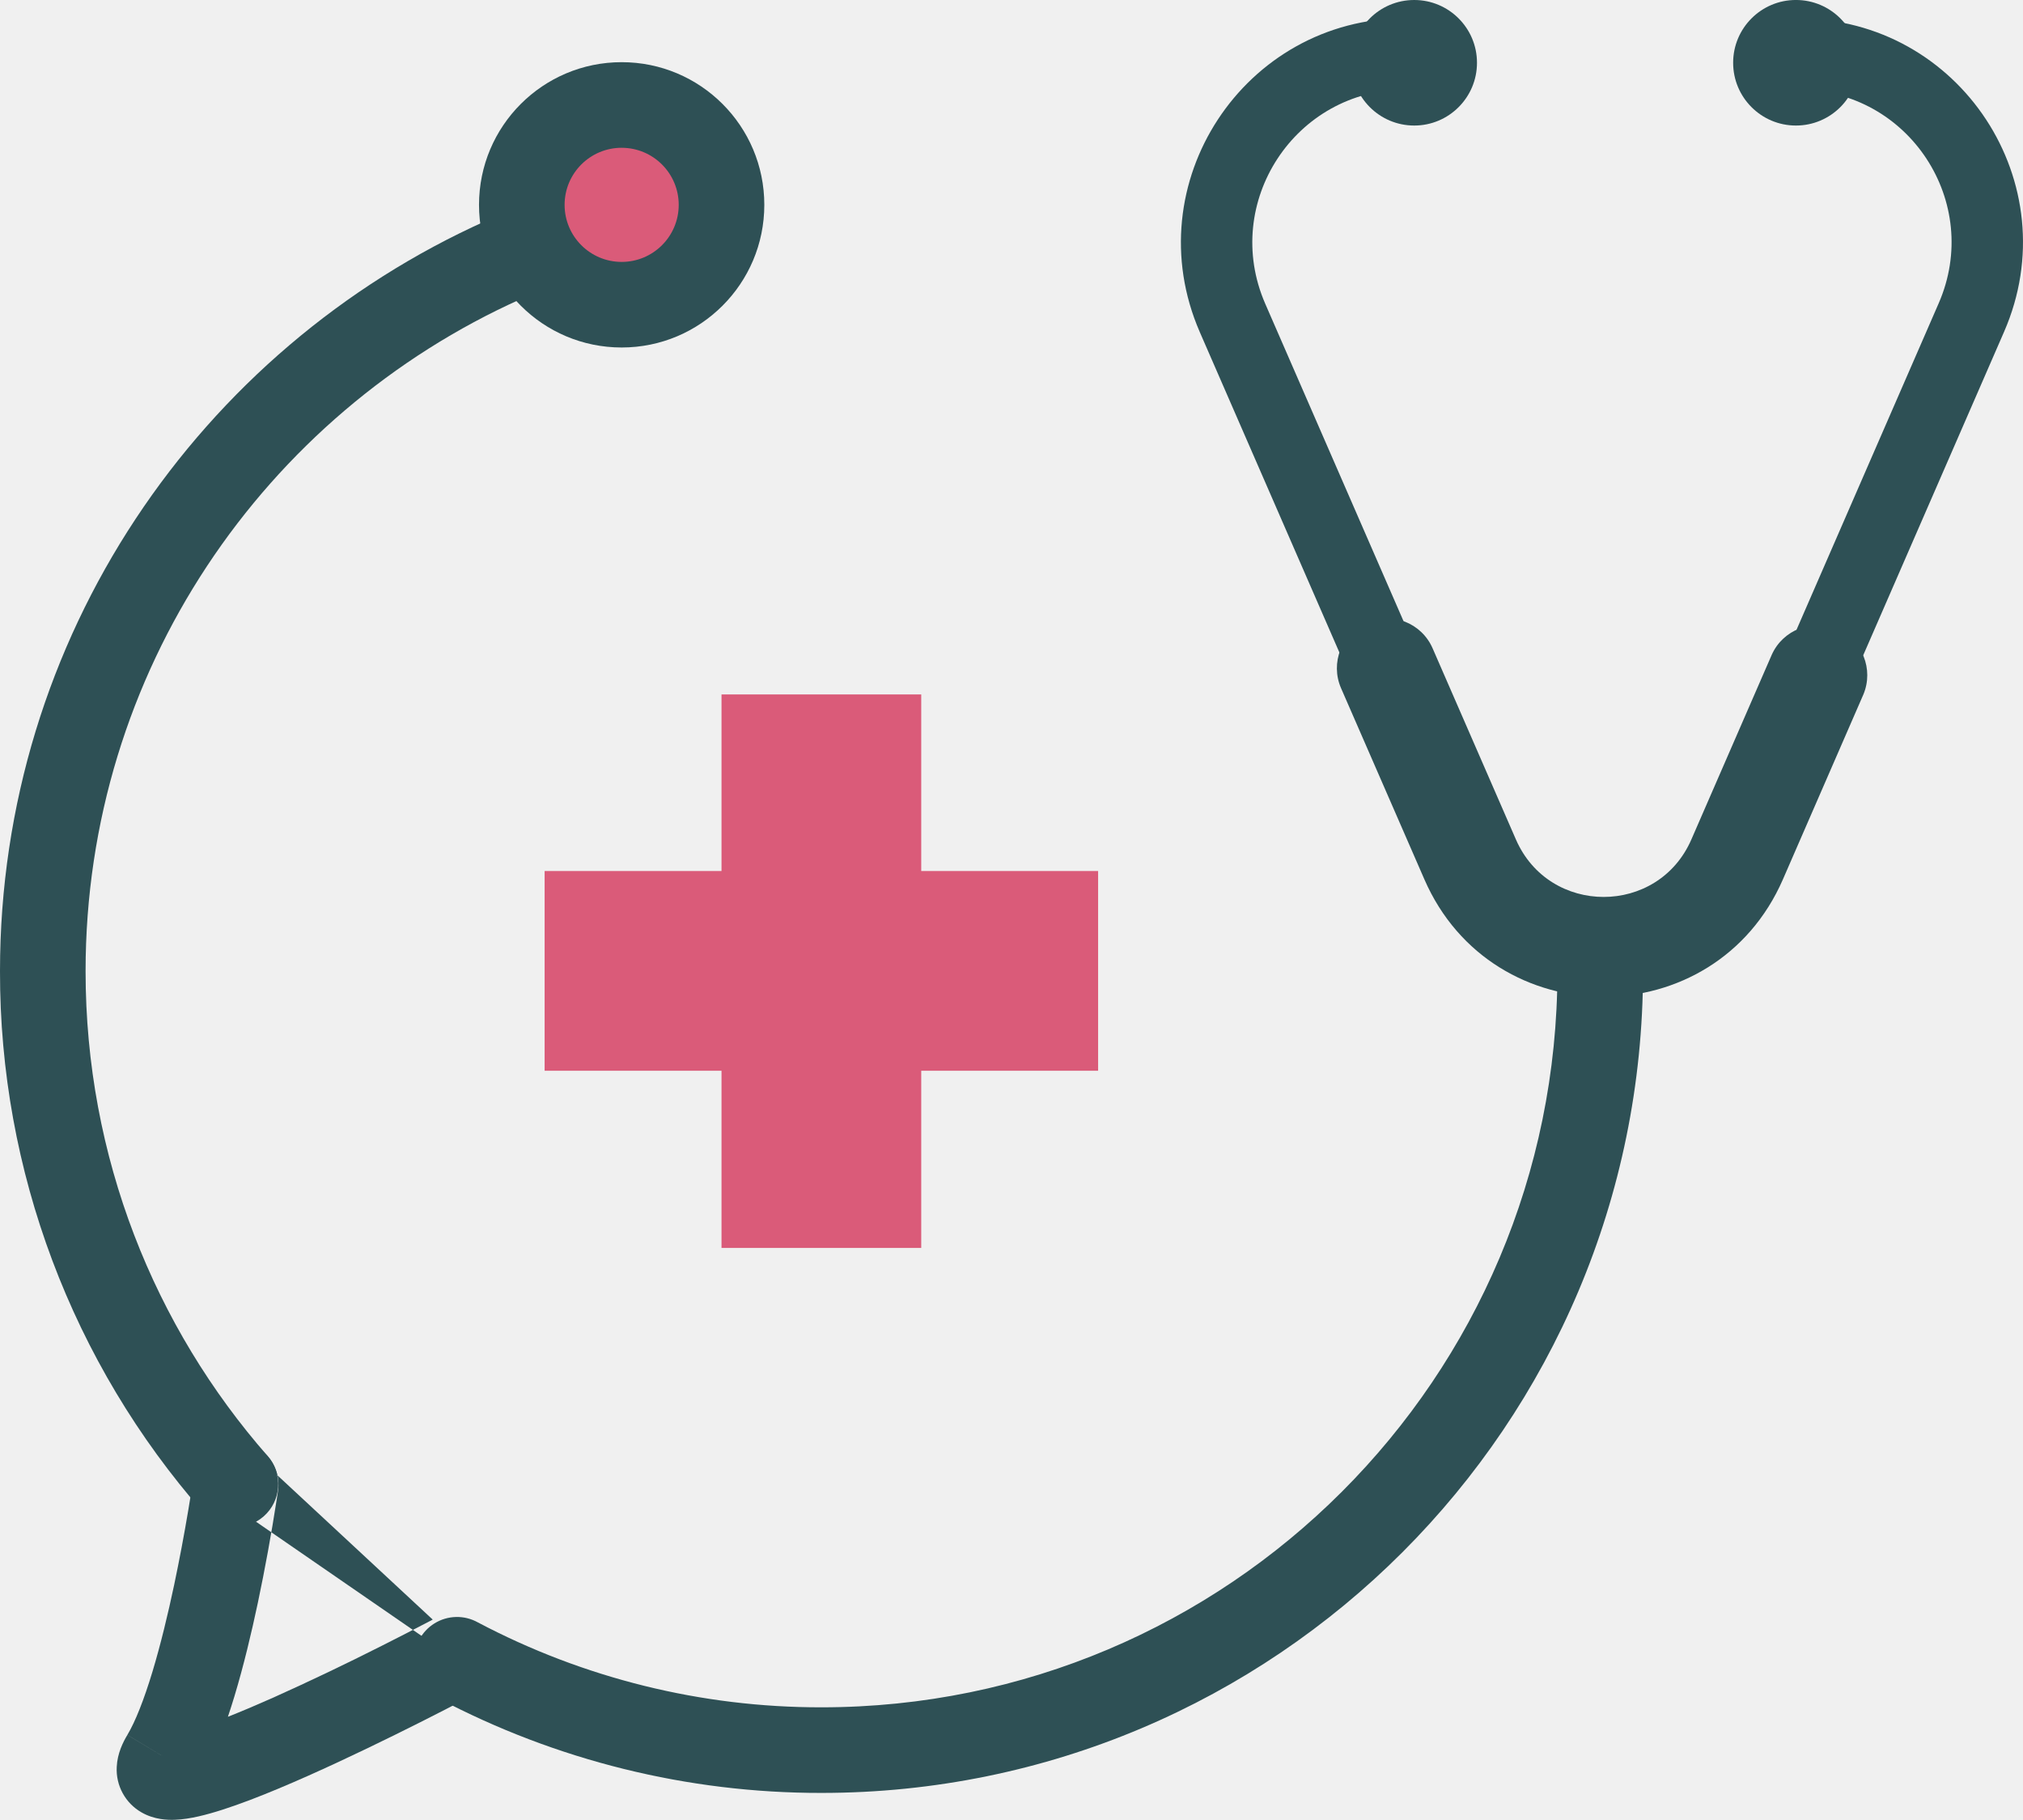
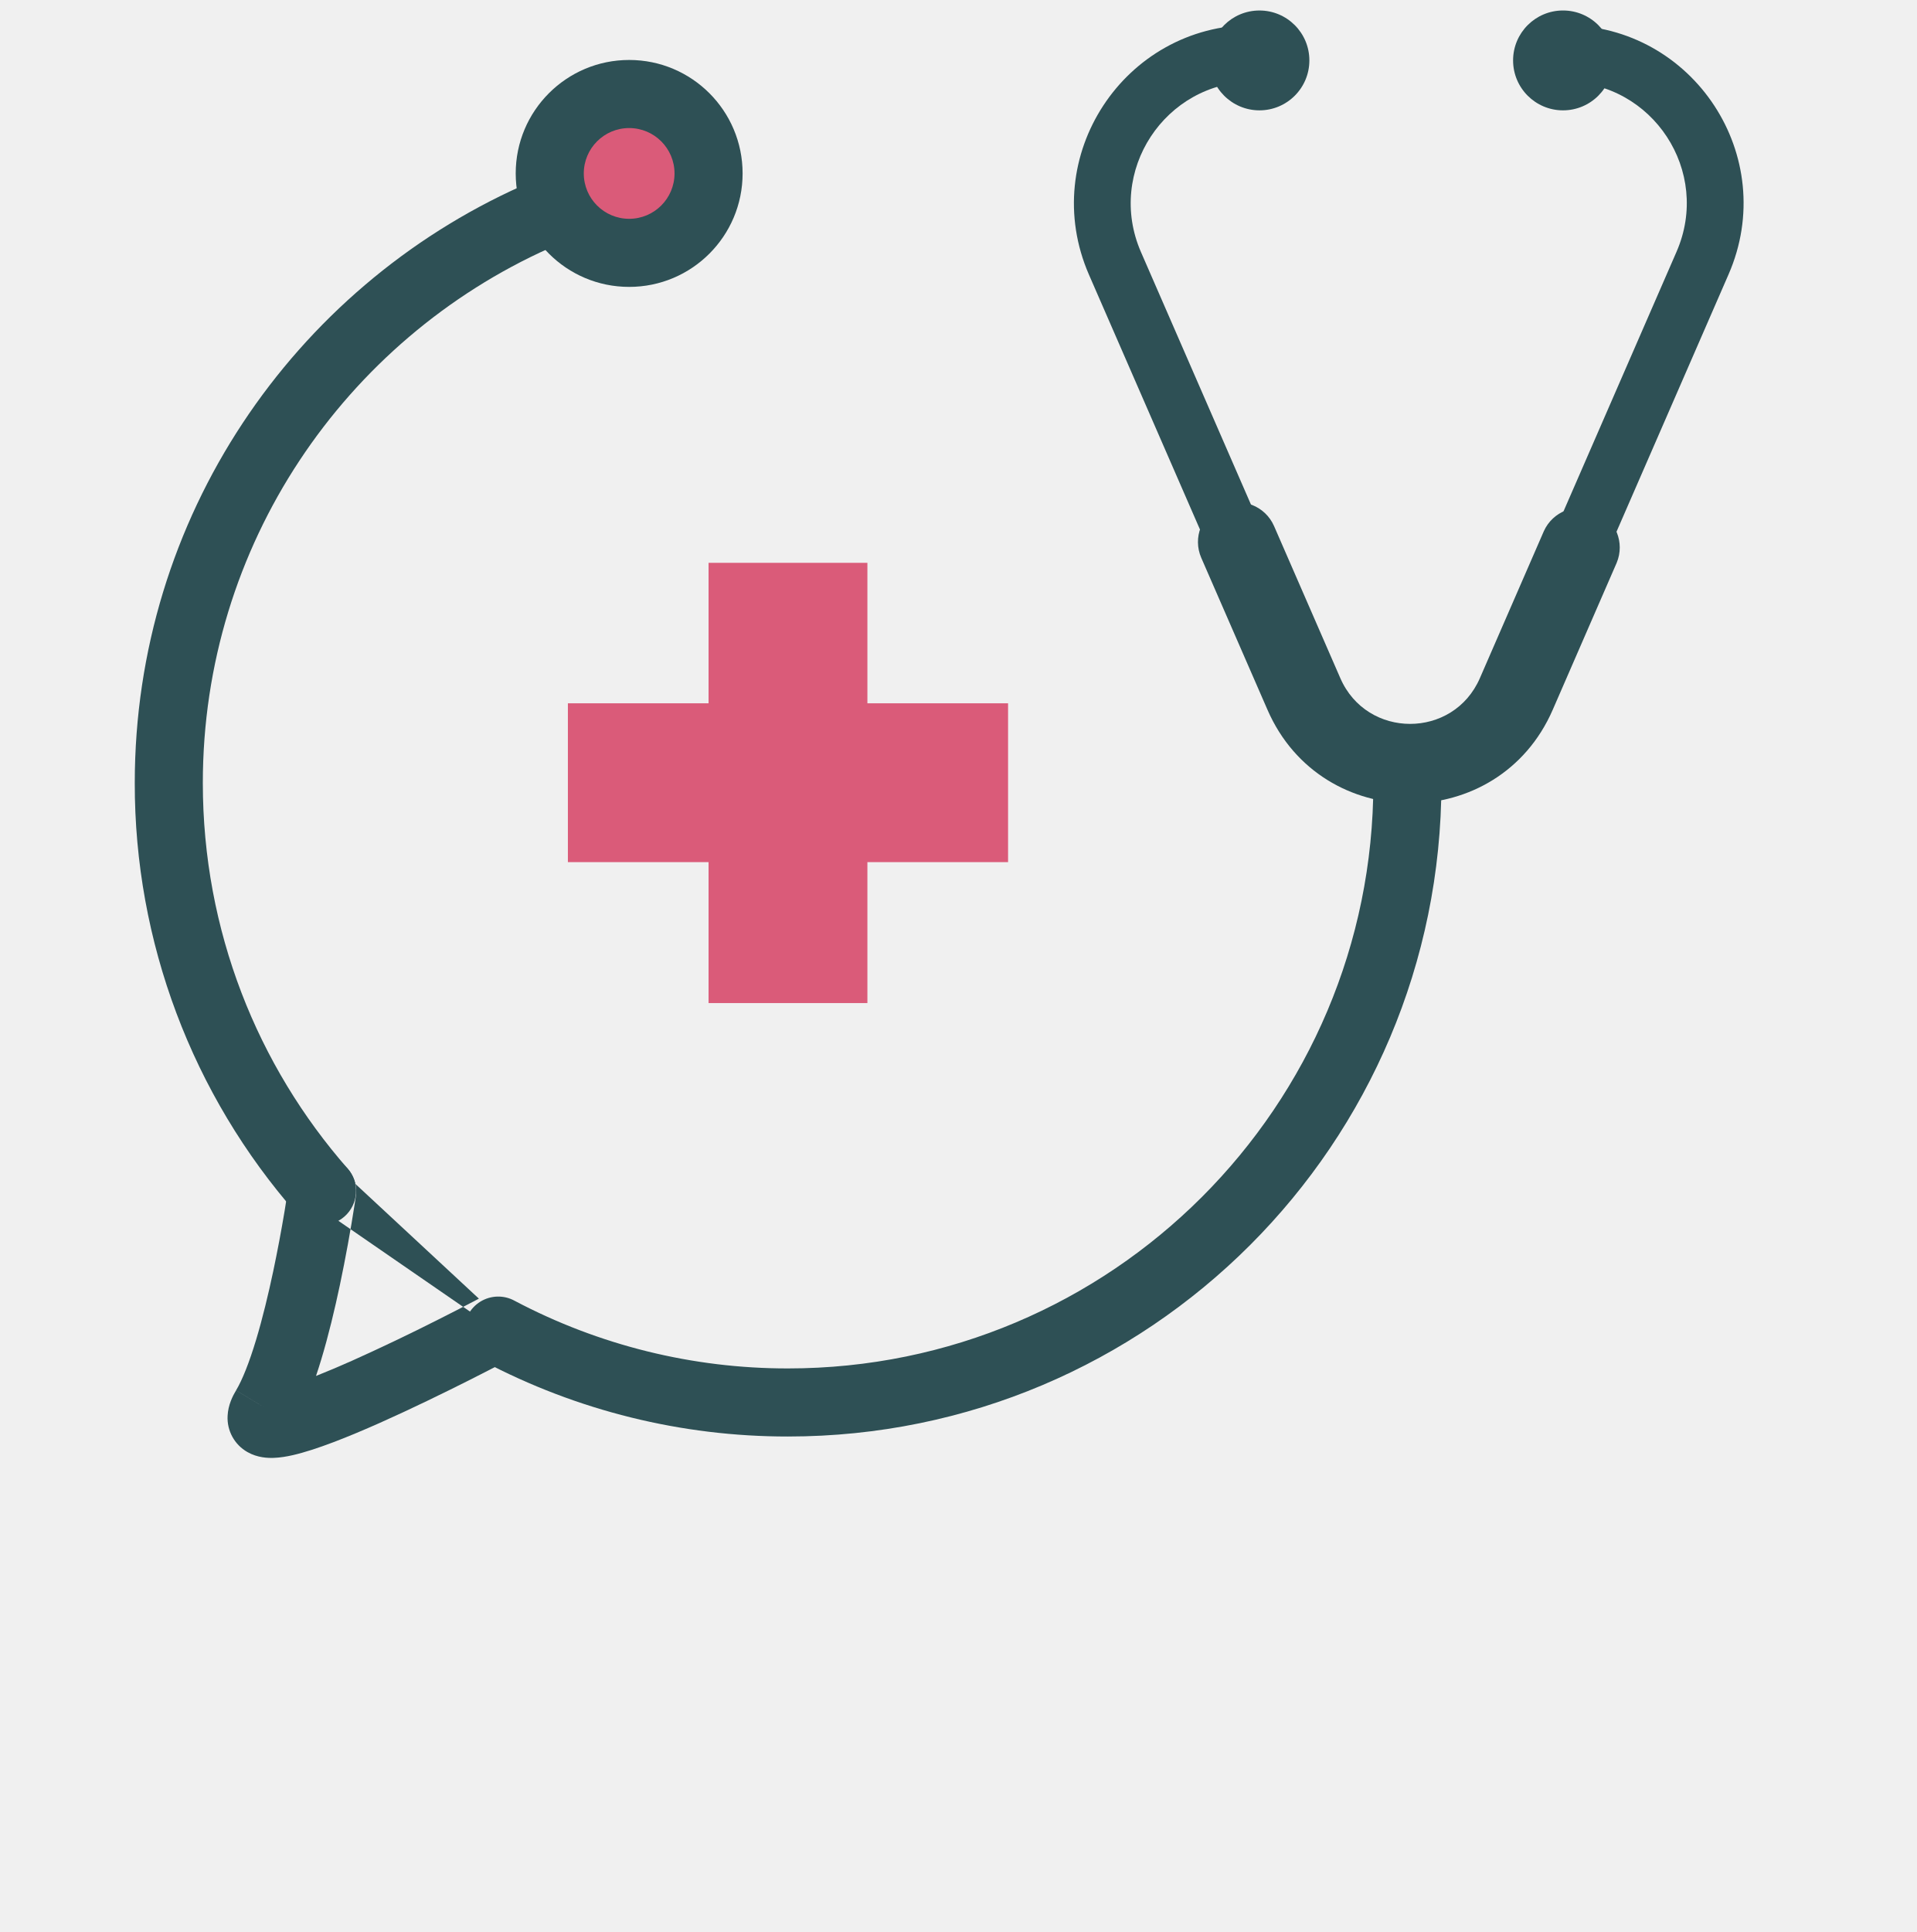
- <svg xmlns="http://www.w3.org/2000/svg" width="107.44" height="96.645" viewBox="0 0 107.44 96.645" fill="none" version="1.1" id="svg27">
-   <g clip-path="url(#10zrhrxm4a)" id="g20" transform="translate(-9.499943,-0.955)">
-     <path fill-rule="evenodd" clip-rule="evenodd" d="m 22.336,77.54 a 2.273,2.273 0 0 1 1.93,2.57 l -2.25,-0.32 2.25,0.32 -10e-4,0.011 -0.004,0.026 -0.014,0.096 -0.054,0.358 a 102.483,102.483 0 0 1 -0.997,5.463 c -0.34,1.606 -0.759,3.363 -1.248,4.982 -0.109,0.36 -0.224,0.722 -0.344,1.08 0.735,-0.29 1.549,-0.635 2.409,-1.018 a 138.955,138.955 0 0 0 5.762,-2.751 175.871,175.871 0 0 0 2.515,-1.291 l 0.144,-0.076 0.047,-0.025 m -13.862,6.089 a 0.199,0.199 0 0 1 0.01,0 z m 1.525,2.406 a 0.158,0.158 0 0 1 -0.013,0.026 z m -0.378,-15.99 -0.004,0.025 -0.012,0.084 a 89.135,89.135 0 0 1 -0.248,1.559 97.823,97.823 0 0 1 -0.753,3.985 c -0.325,1.535 -0.714,3.157 -1.152,4.609 -0.45,1.488 -0.91,2.652 -1.334,3.36 l 1.95,1.169 -1.948,-1.172 c -0.221,0.368 -0.531,0.969 -0.565,1.696 a 2.617,2.617 0 0 0 1.322,2.422 c 0.677,0.387 1.376,0.402 1.747,0.39 0.436,-0.014 0.88,-0.09 1.282,-0.182 1.562,-0.355 3.743,-1.234 5.81,-2.154 2.12,-0.943 4.308,-2.014 5.958,-2.844 a 184.491,184.491 0 0 0 2.585,-1.327 l 0.153,-0.08 0.053,-0.029 c 0,0 0.002,0 -1.063,-2.008 M 22.337,77.54 a 2.273,2.273 0 0 0 -2.571,1.93 l 2.57,-1.93 z" fill="#2e5055" id="path2" />
-     <path d="m 42.895,17.364 a 5.53,5.53 0 1 0 0,-11.061 5.53,5.53 0 0 0 0,11.06 z" fill="#da5b79" id="path4" />
-     <path fill-rule="evenodd" clip-rule="evenodd" d="m 38.317,13.828 a 2.273,2.273 0 0 1 -1.144,3.003 c -13.638,6.117 -23.128,19.81 -23.128,35.7 0,9.869 3.65,18.887 9.68,25.76 A 2.273,2.273 0 0 1 20.307,81.288 43.48,43.48 0 0 1 9.5,52.53 C 9.5,34.784 20.102,19.506 35.313,12.683 a 2.273,2.273 0 0 1 3.004,1.144 z m 56.17,36.432 a 2.273,2.273 0 0 1 2.273,2.273 c 0,24.104 -19.533,43.637 -43.638,43.637 a 43.502,43.502 0 0 1 -20.363,-5.036 2.273,2.273 0 1 1 2.12,-4.02 38.957,38.957 0 0 0 18.244,4.51 c 21.593,0 39.091,-17.498 39.091,-39.091 a 2.273,2.273 0 0 1 2.273,-2.273 z" fill="#2e5055" id="path6" />
-     <path fill-rule="evenodd" clip-rule="evenodd" d="M 73.219,18.588 C 69.797,10.718 75.561,1.924 84.138,1.924 a 1.894,1.894 0 0 1 0,3.788 c -5.847,0 -9.78,5.994 -7.446,11.365 l 12.53,28.758 c 2.037,4.68 8.673,4.68 10.71,0 l 12.53,-28.773 c 2.334,-5.355 -1.581,-11.335 -7.43,-11.335 a 1.894,1.894 0 0 1 0,-3.788 c 8.576,0 14.328,8.778 10.903,16.636 l -12.53,28.772 c -3.357,7.715 -14.297,7.715 -17.655,0 0,0 0,10e-4 0,0 L 73.219,18.589 Z" fill="#2e5055" id="path8" />
-     <path fill-rule="evenodd" clip-rule="evenodd" d="m 82.094,34.01 a 2.652,2.652 0 0 1 3.49,1.372 l 4.424,10.152 c 1.773,4.072 7.548,4.073 9.32,0 0,0 0,10e-4 0,0 l 4.273,-9.817 a 2.652,2.652 0 0 1 4.863,2.116 l -4.273,9.818 c -3.622,8.321 -15.422,8.322 -19.044,10e-4 L 80.722,37.501 a 2.652,2.652 0 0 1 1.372,-3.49 z" fill="#2e5055" id="path10" />
-     <path d="m 84.608,7.622 a 3.333,3.333 0 1 0 0,-6.667 3.333,3.333 0 0 0 0,6.667 z m 20.272,0 a 3.334,3.334 0 1 0 0,-6.668 3.334,3.334 0 0 0 0,6.668 z" fill="#2e5055" id="path12" />
-     <path d="M 58.426,37.834 H 47.819 v 29.394 h 10.607 z" fill="#da5b79" id="path14" />
-     <path d="M 67.82,57.82 V 47.212 H 38.424 v 10.606 h 29.394 z" fill="#da5b79" id="path16" />
-     <path fill-rule="evenodd" clip-rule="evenodd" d="m 42.516,8.803 a 3.03,3.03 0 1 0 0,6.061 3.03,3.03 0 0 0 0,-6.06 z m -7.576,3.03 a 7.576,7.576 0 1 1 15.152,0 7.576,7.576 0 0 1 -15.152,0 z" fill="#2e5055" id="path18" />
+ <svg xmlns="http://www.w3.org/2000/svg" width="128" height="129" viewBox="0 0 128 129" fill="none">
+   <g clip-path="url(#i3hsy1ssla)">
+     <path fill-rule="evenodd" clip-rule="evenodd" d="M21.836 77.287a2.273 2.273 0 0 1 1.93 2.57l-2.25-.32 2.25.32-.001.01-.004.026-.014.096-.054.358a102.483 102.483 0 0 1-.997 5.463c-.34 1.606-.759 3.363-1.248 4.982-.109.36-.224.722-.344 1.08.735-.29 1.549-.635 2.409-1.018a138.955 138.955 0 0 0 5.762-2.751 175.871 175.871 0 0 0 2.515-1.291l.144-.076.047-.025m-13.862 6.09a.199.199 0 0 1 .01-.001h-.01zm1.525 2.405a.163.163 0 0 1-.013.026l.013-.026zm-.378-15.99-.004.026-.012.083a89.135 89.135 0 0 1-.248 1.559 97.823 97.823 0 0 1-.753 3.985c-.325 1.535-.714 3.157-1.152 4.609-.45 1.489-.91 2.653-1.334 3.36l1.95 1.169-1.948-1.172c-.221.369-.531.97-.565 1.696a2.617 2.617 0 0 0 1.322 2.422c.677.387 1.376.402 1.747.39.436-.014.88-.09 1.282-.182 1.562-.355 3.743-1.234 5.81-2.153 2.12-.944 4.308-2.015 5.958-2.845a184.491 184.491 0 0 0 2.585-1.327l.153-.08.053-.029s.002 0-1.063-2.008m-11.21-11.432a2.273 2.273 0 0 0-2.571 1.93l2.57-1.93z" fill="#2E5055" />
+     <path d="M42.395 17.11a5.53 5.53 0 1 0 0-11.061 5.53 5.53 0 0 0 0 11.06z" fill="#DA5B79" />
+     <path fill-rule="evenodd" clip-rule="evenodd" d="M37.817 13.574a2.273 2.273 0 0 1-1.144 3.004c-13.638 6.117-23.128 19.809-23.128 35.7 0 9.868 3.65 18.886 9.68 25.759a2.273 2.273 0 0 1-3.418 2.997A43.48 43.48 0 0 1 9 52.277C9 34.531 19.602 19.253 34.813 12.43a2.273 2.273 0 0 1 3.004 1.144zM93.987 50.006a2.273 2.273 0 0 1 2.273 2.273c0 24.104-19.533 43.637-43.638 43.637A43.502 43.502 0 0 1 32.26 90.88a2.273 2.273 0 1 1 2.12-4.02 38.957 38.957 0 0 0 18.244 4.51c21.593 0 39.091-17.498 39.091-39.091a2.273 2.273 0 0 1 2.273-2.273z" fill="#2E5055" />
+     <path fill-rule="evenodd" clip-rule="evenodd" d="M72.719 18.334C69.297 10.464 75.06 1.67 83.638 1.67a1.894 1.894 0 0 1 0 3.788c-5.847 0-9.78 5.994-7.446 11.365l12.53 28.758c2.037 4.68 8.673 4.68 10.71 0l12.53-28.773c2.334-5.354-1.581-11.335-7.43-11.335a1.894 1.894 0 0 1 0-3.788c8.576 0 14.328 8.778 10.903 16.636l-12.53 28.772c-3.357 7.715-14.297 7.715-17.655.001l-12.531-28.76z" fill="#2E5055" />
+     <path fill-rule="evenodd" clip-rule="evenodd" d="M81.594 33.757a2.652 2.652 0 0 1 3.49 1.371l4.424 10.152c1.773 4.072 7.548 4.073 9.32.001l4.273-9.818a2.652 2.652 0 0 1 4.863 2.116l-4.273 9.818c-3.622 8.322-15.422 8.322-19.044.002l-4.425-10.152a2.652 2.652 0 0 1 1.372-3.49z" fill="#2E5055" />
+     <path d="M84.108 7.368a3.333 3.333 0 1 0 0-6.667 3.333 3.333 0 0 0 0 6.667zM104.38 7.368a3.334 3.334 0 1 0 0-6.668 3.334 3.334 0 0 0 0 6.668z" fill="#2E5055" />
+     <path d="M57.926 37.58H47.319v29.395h10.607V37.58z" fill="#DA5B79" />
+     <path d="M67.32 57.565V46.96H37.924v10.606h29.394z" fill="#DA5B79" />
+     <path fill-rule="evenodd" clip-rule="evenodd" d="M42.016 8.55a3.03 3.03 0 1 0 0 6.06 3.03 3.03 0 0 0 0-6.06zm-7.576 3.03a7.576 7.576 0 1 1 15.152 0 7.576 7.576 0 0 1-15.152 0z" fill="#2E5055" />
  </g>
-   <defs id="defs25">
-     <clipPath id="10zrhrxm4a">
-       <path fill="#ffffff" transform="translate(0.5,0.955)" d="M 0,0 H 128 V 128 H 0 Z" id="path22" />
+   <defs>
+     <clipPath id="i3hsy1ssla">
+       <path fill="#fff" transform="translate(0 .701)" d="M0 0h128v128H0z" />
    </clipPath>
  </defs>
</svg>
